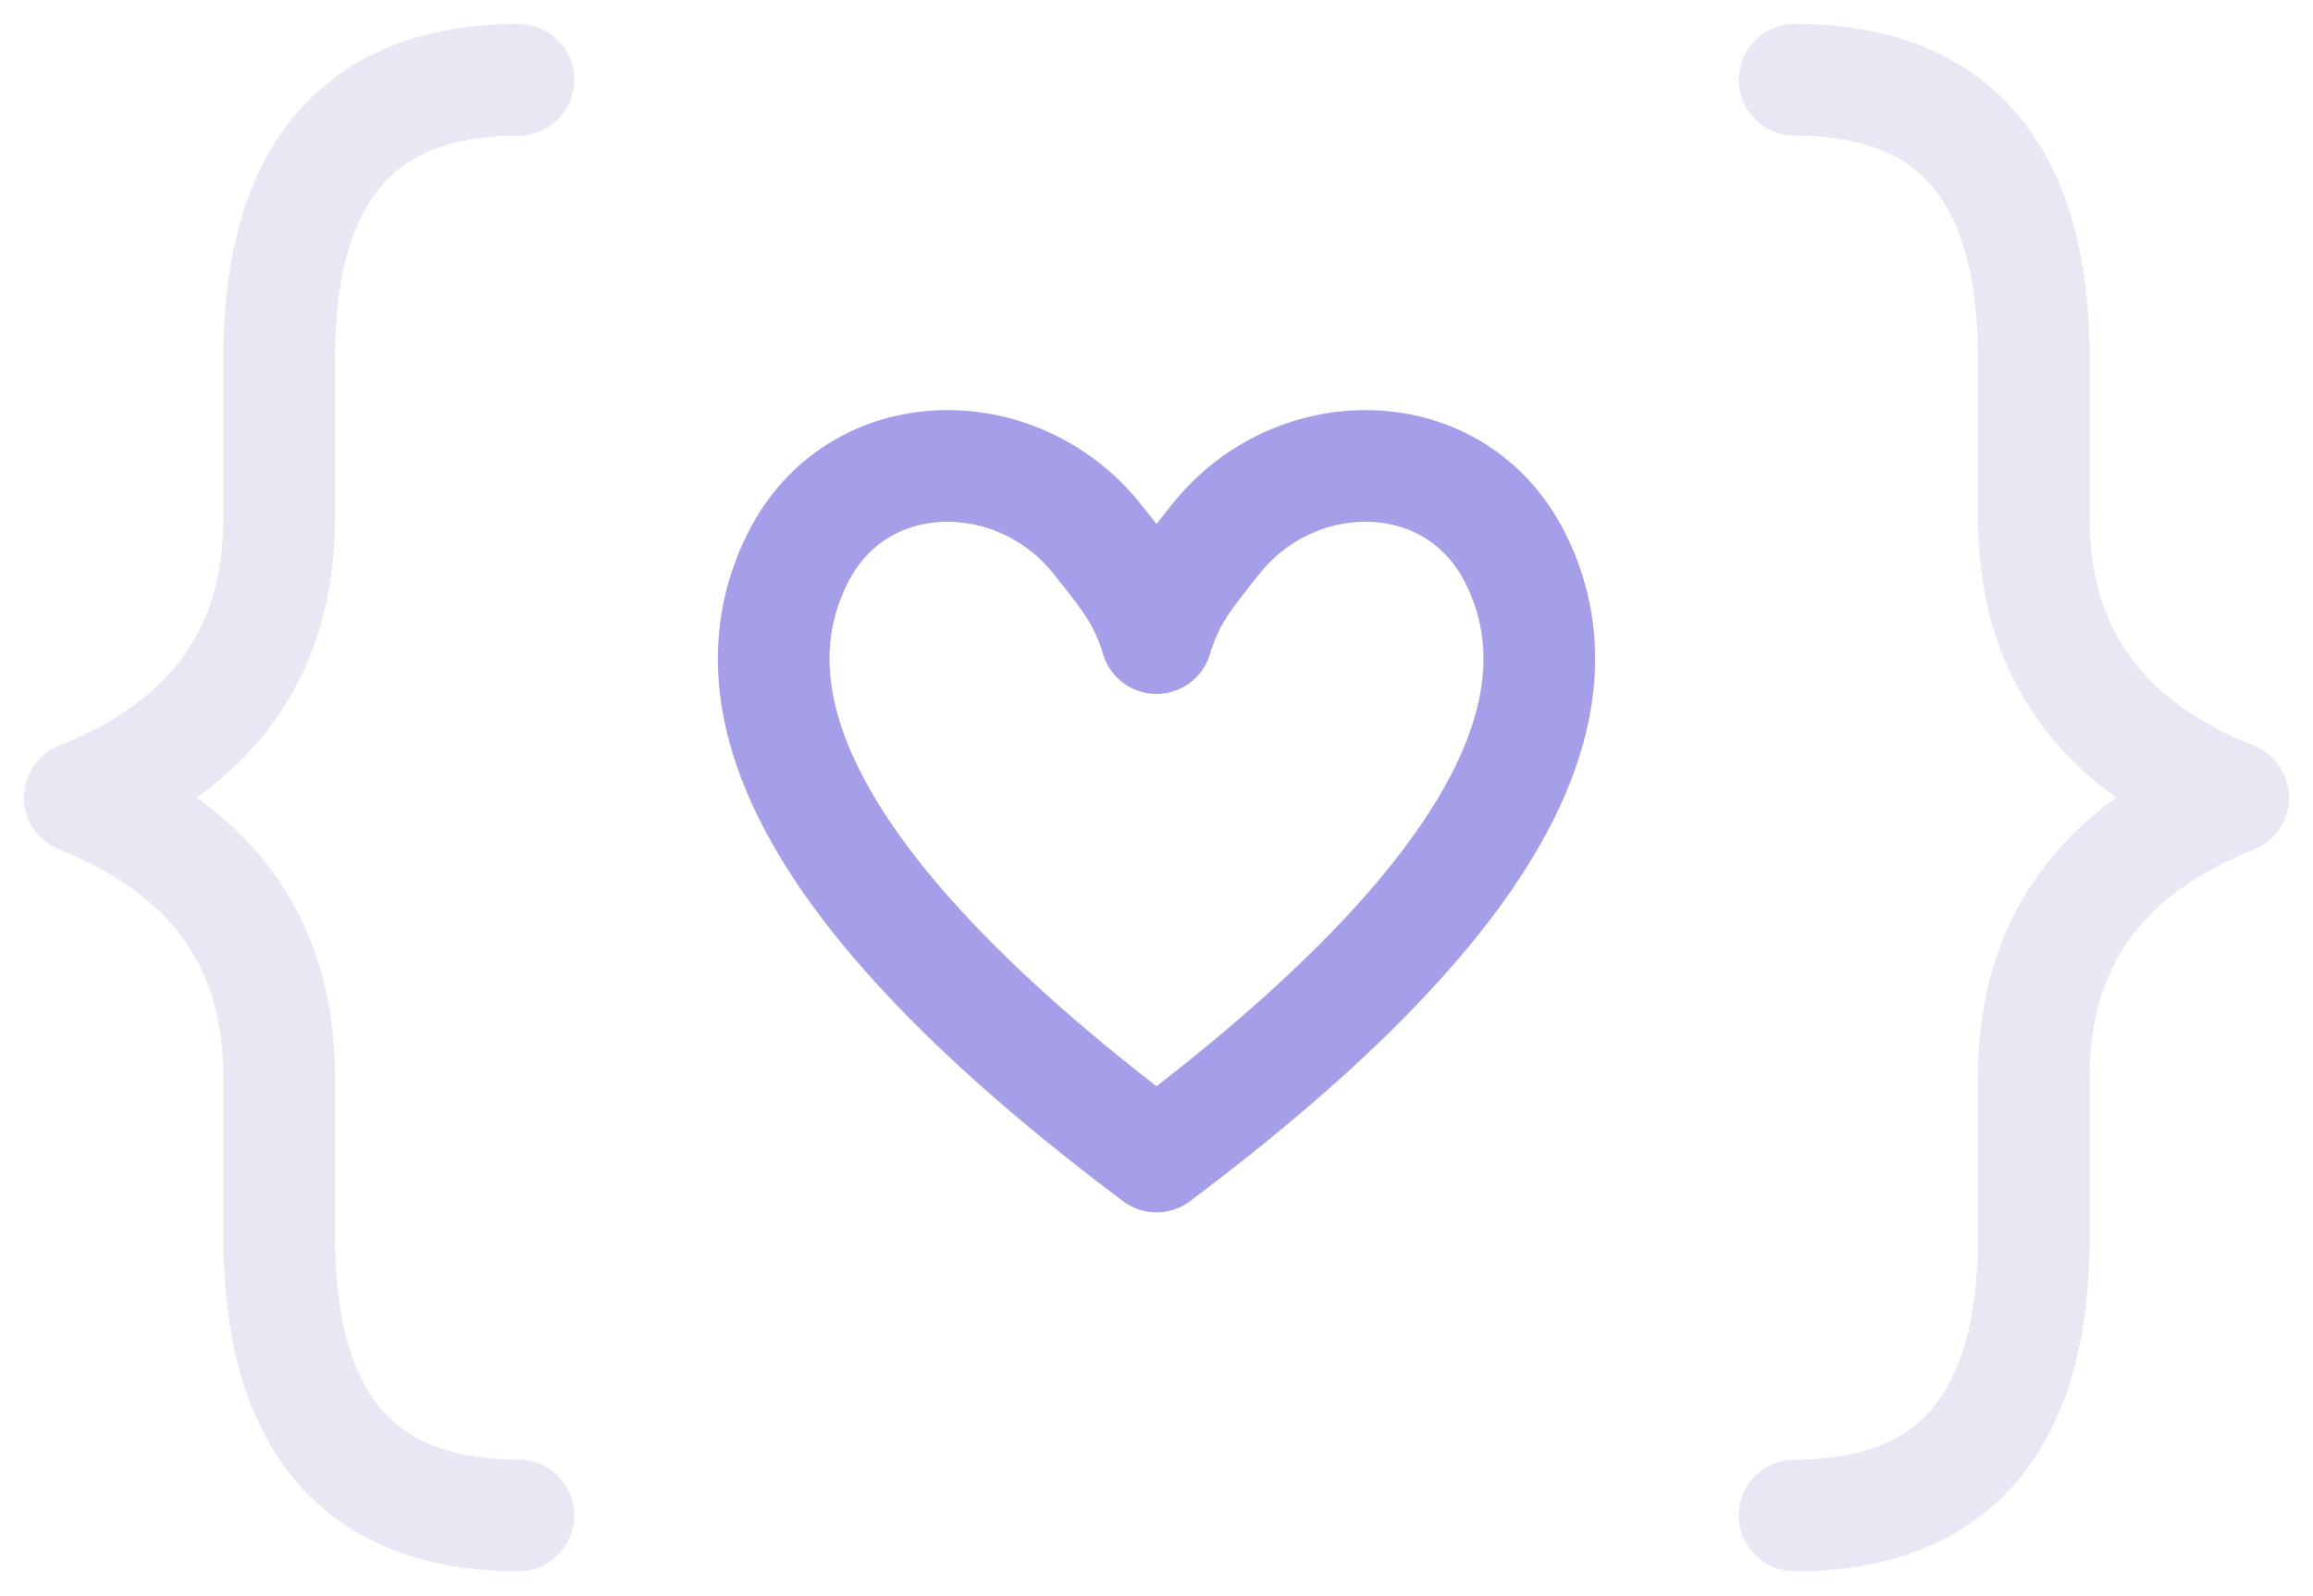
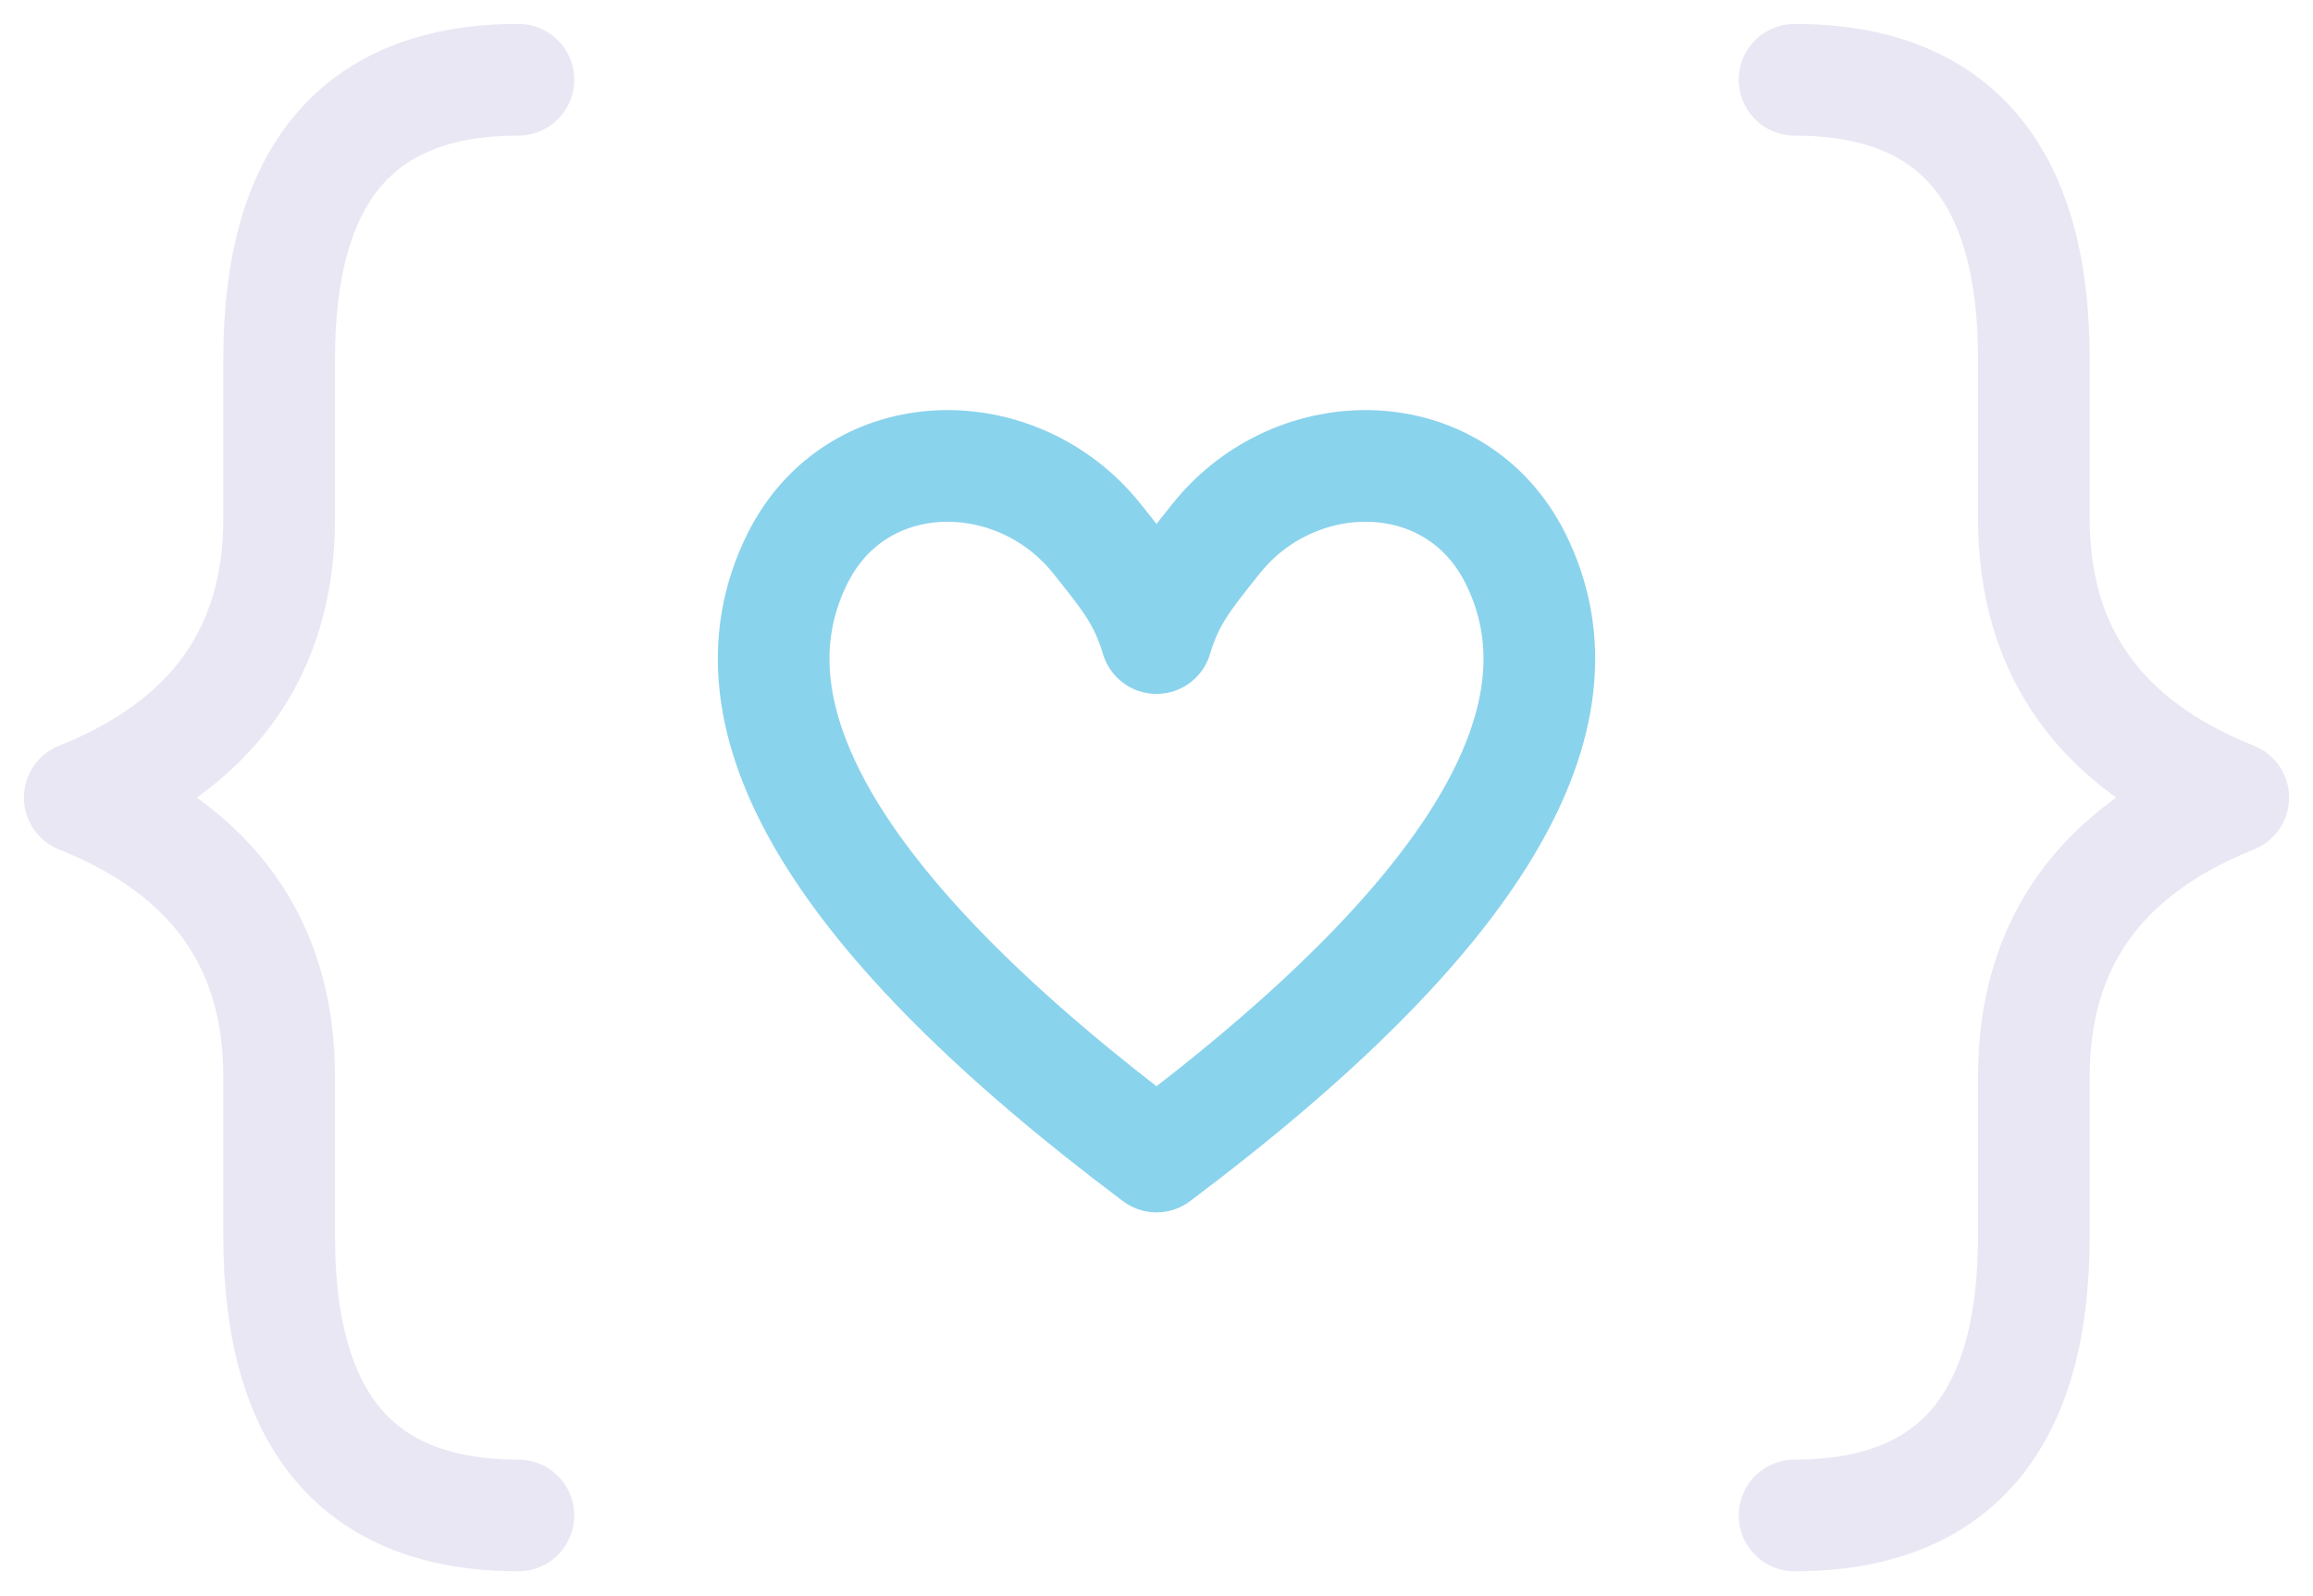
<svg xmlns="http://www.w3.org/2000/svg" viewBox="7 8 58 40" role="img" aria-label="corpus">
  <path d="M20 10 q-6 0 -6 7 v4 q0 5 -5 7 q5 2 5 7 v4 q0 7 6 7" fill="none" stroke="#e9e7f3" stroke-width="2.8" stroke-linecap="round" stroke-linejoin="round" />
  <path d="M52 10 q6 0 6 7 v4 q0 5 5 7 q-5 2 -5 7 v4 q0 7 -6 7" fill="none" stroke="#e9e7f3" stroke-width="2.8" stroke-linecap="round" stroke-linejoin="round" />
-   <path d="M36 37 C28 31 25 26 27 22 C28.5 19 32.5 19 34.5 21.5 C35.3 22.5 35.7 23 36 24 C36.3 23 36.7 22.5 37.5 21.5 C39.5 19 43.5 19 45 22 C47 26 44 31 36 37 Z" fill="none" stroke="#a59ee8" stroke-width="2.8" stroke-linejoin="round" stroke-linecap="round" />
+   <path d="M36 37 C28 31 25 26 27 22 C28.5 19 32.5 19 34.5 21.5 C35.3 22.5 35.7 23 36 24 C36.3 23 36.7 22.5 37.5 21.5 C39.5 19 43.5 19 45 22 C47 26 44 31 36 37 Z" fill="none" stroke="#8ad3ec" stroke-width="2.8" stroke-linejoin="round" stroke-linecap="round" />
</svg>
